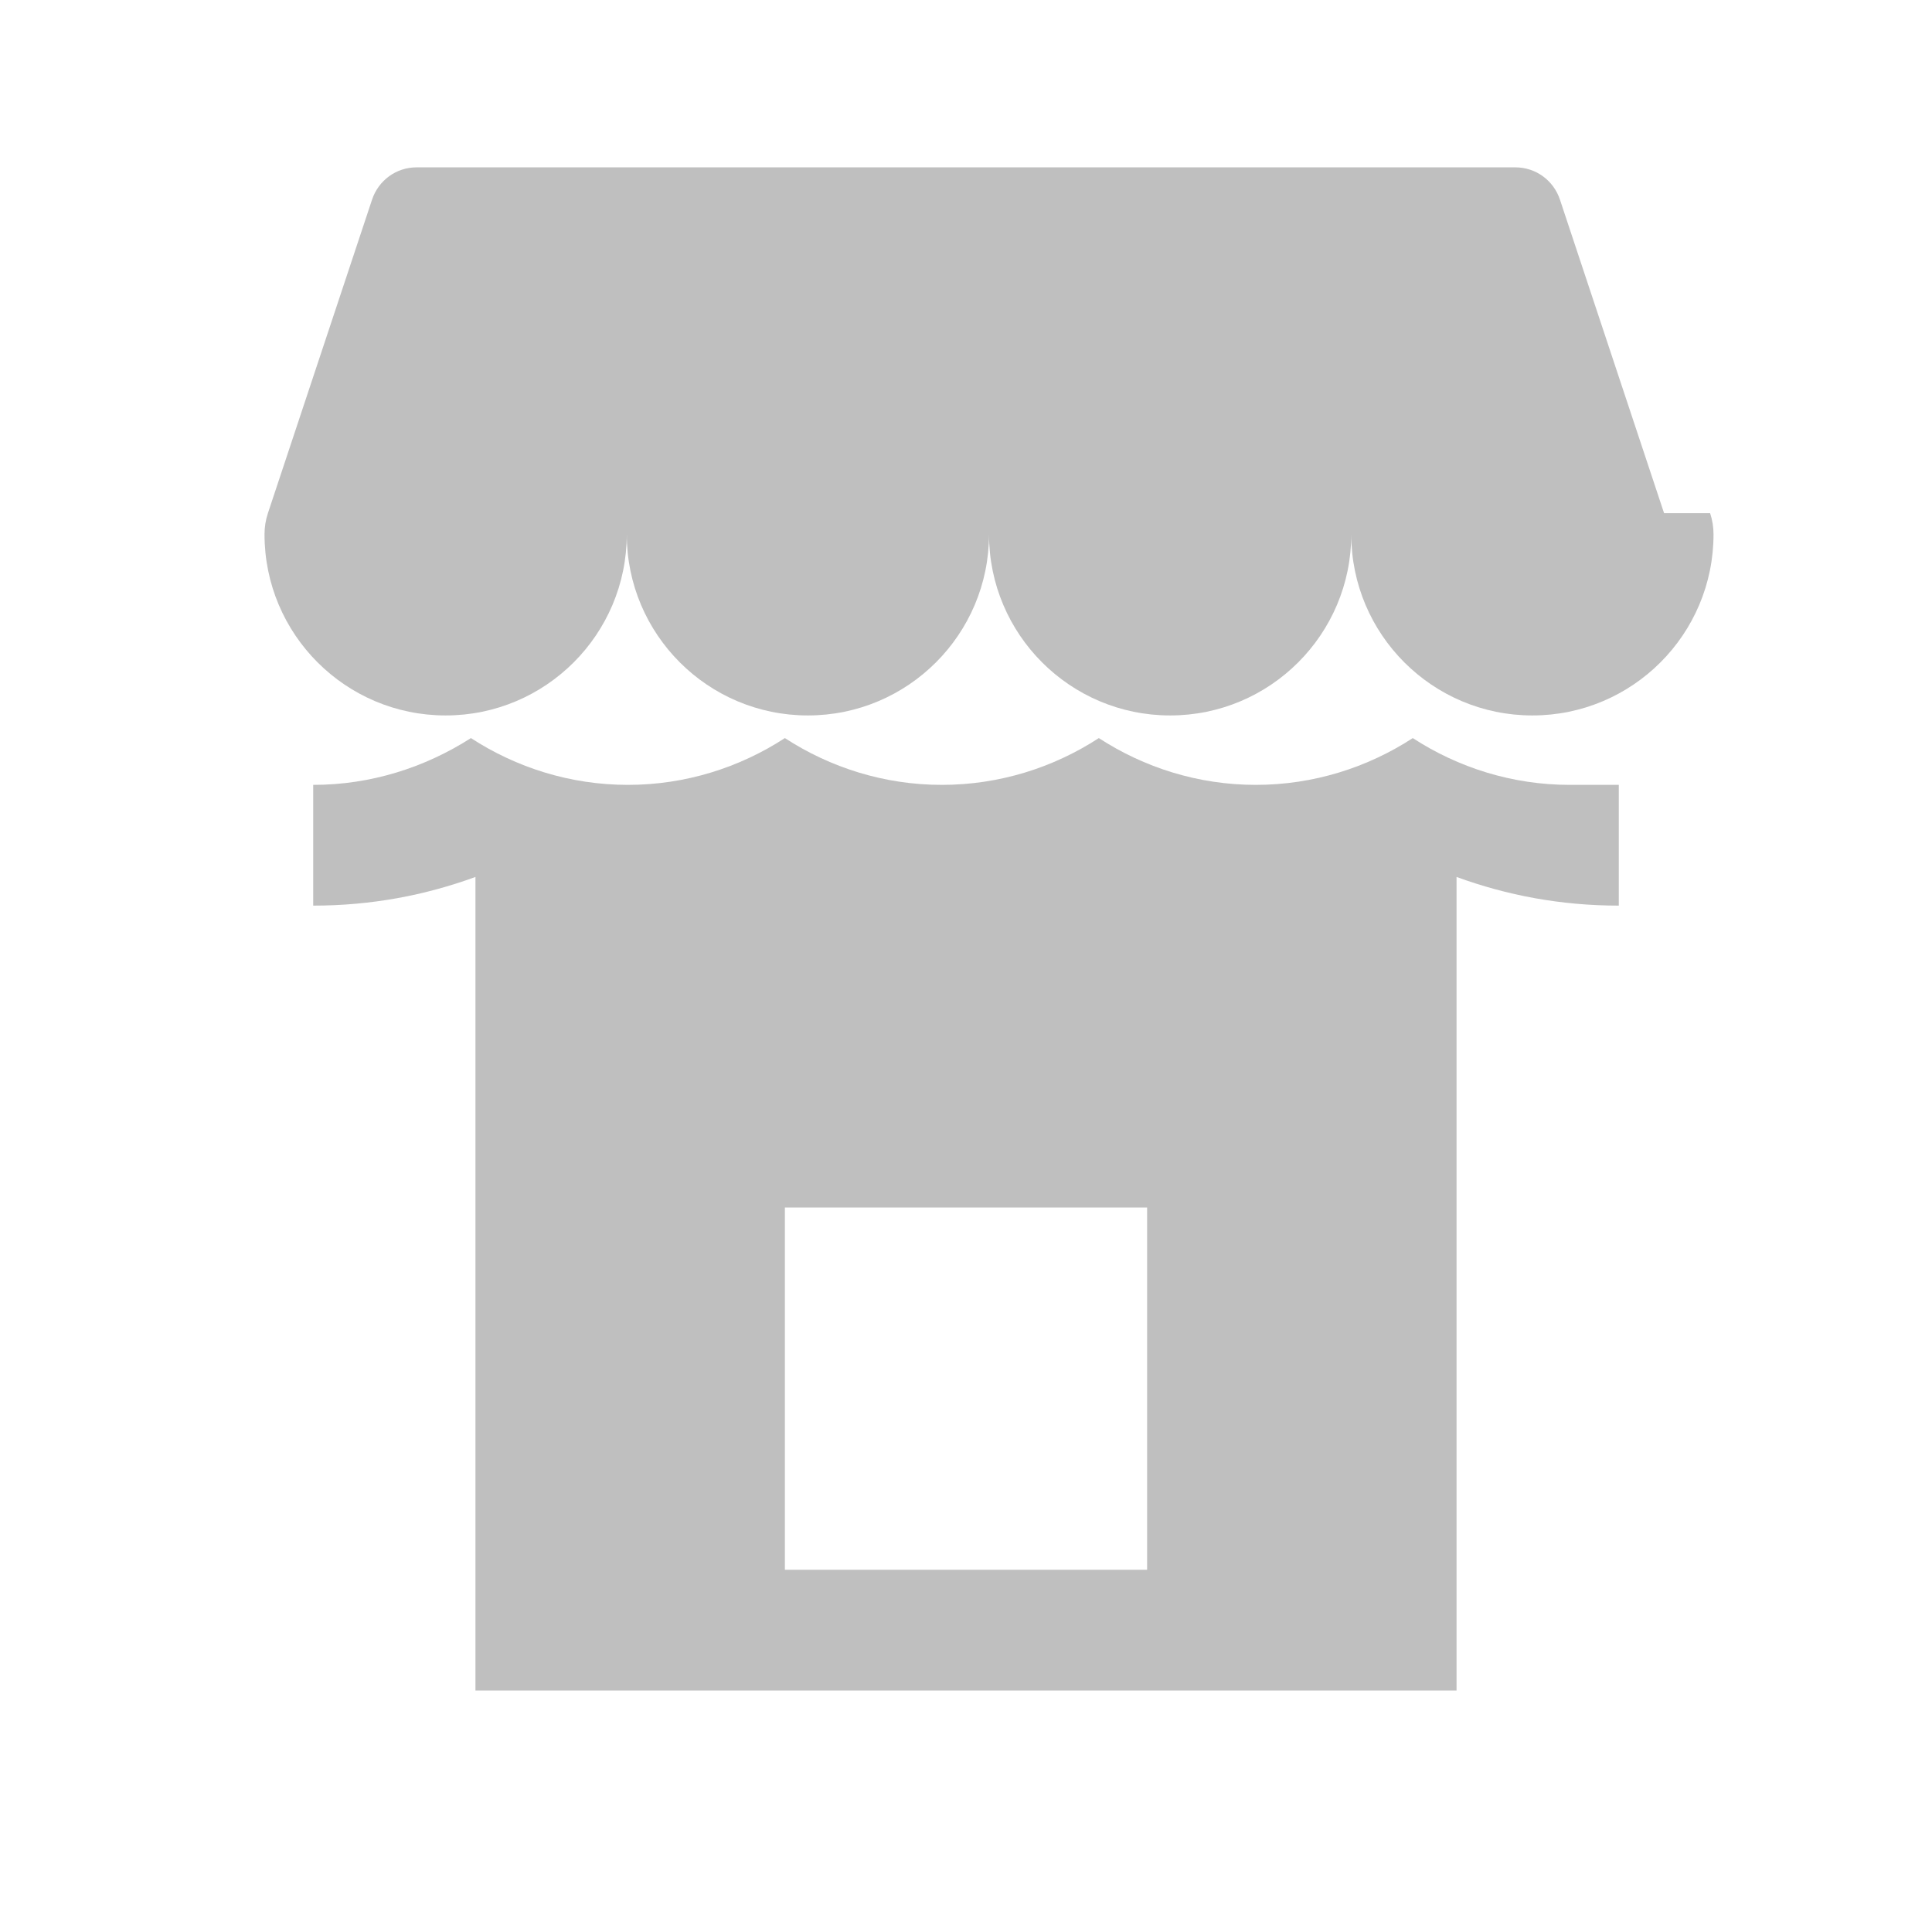
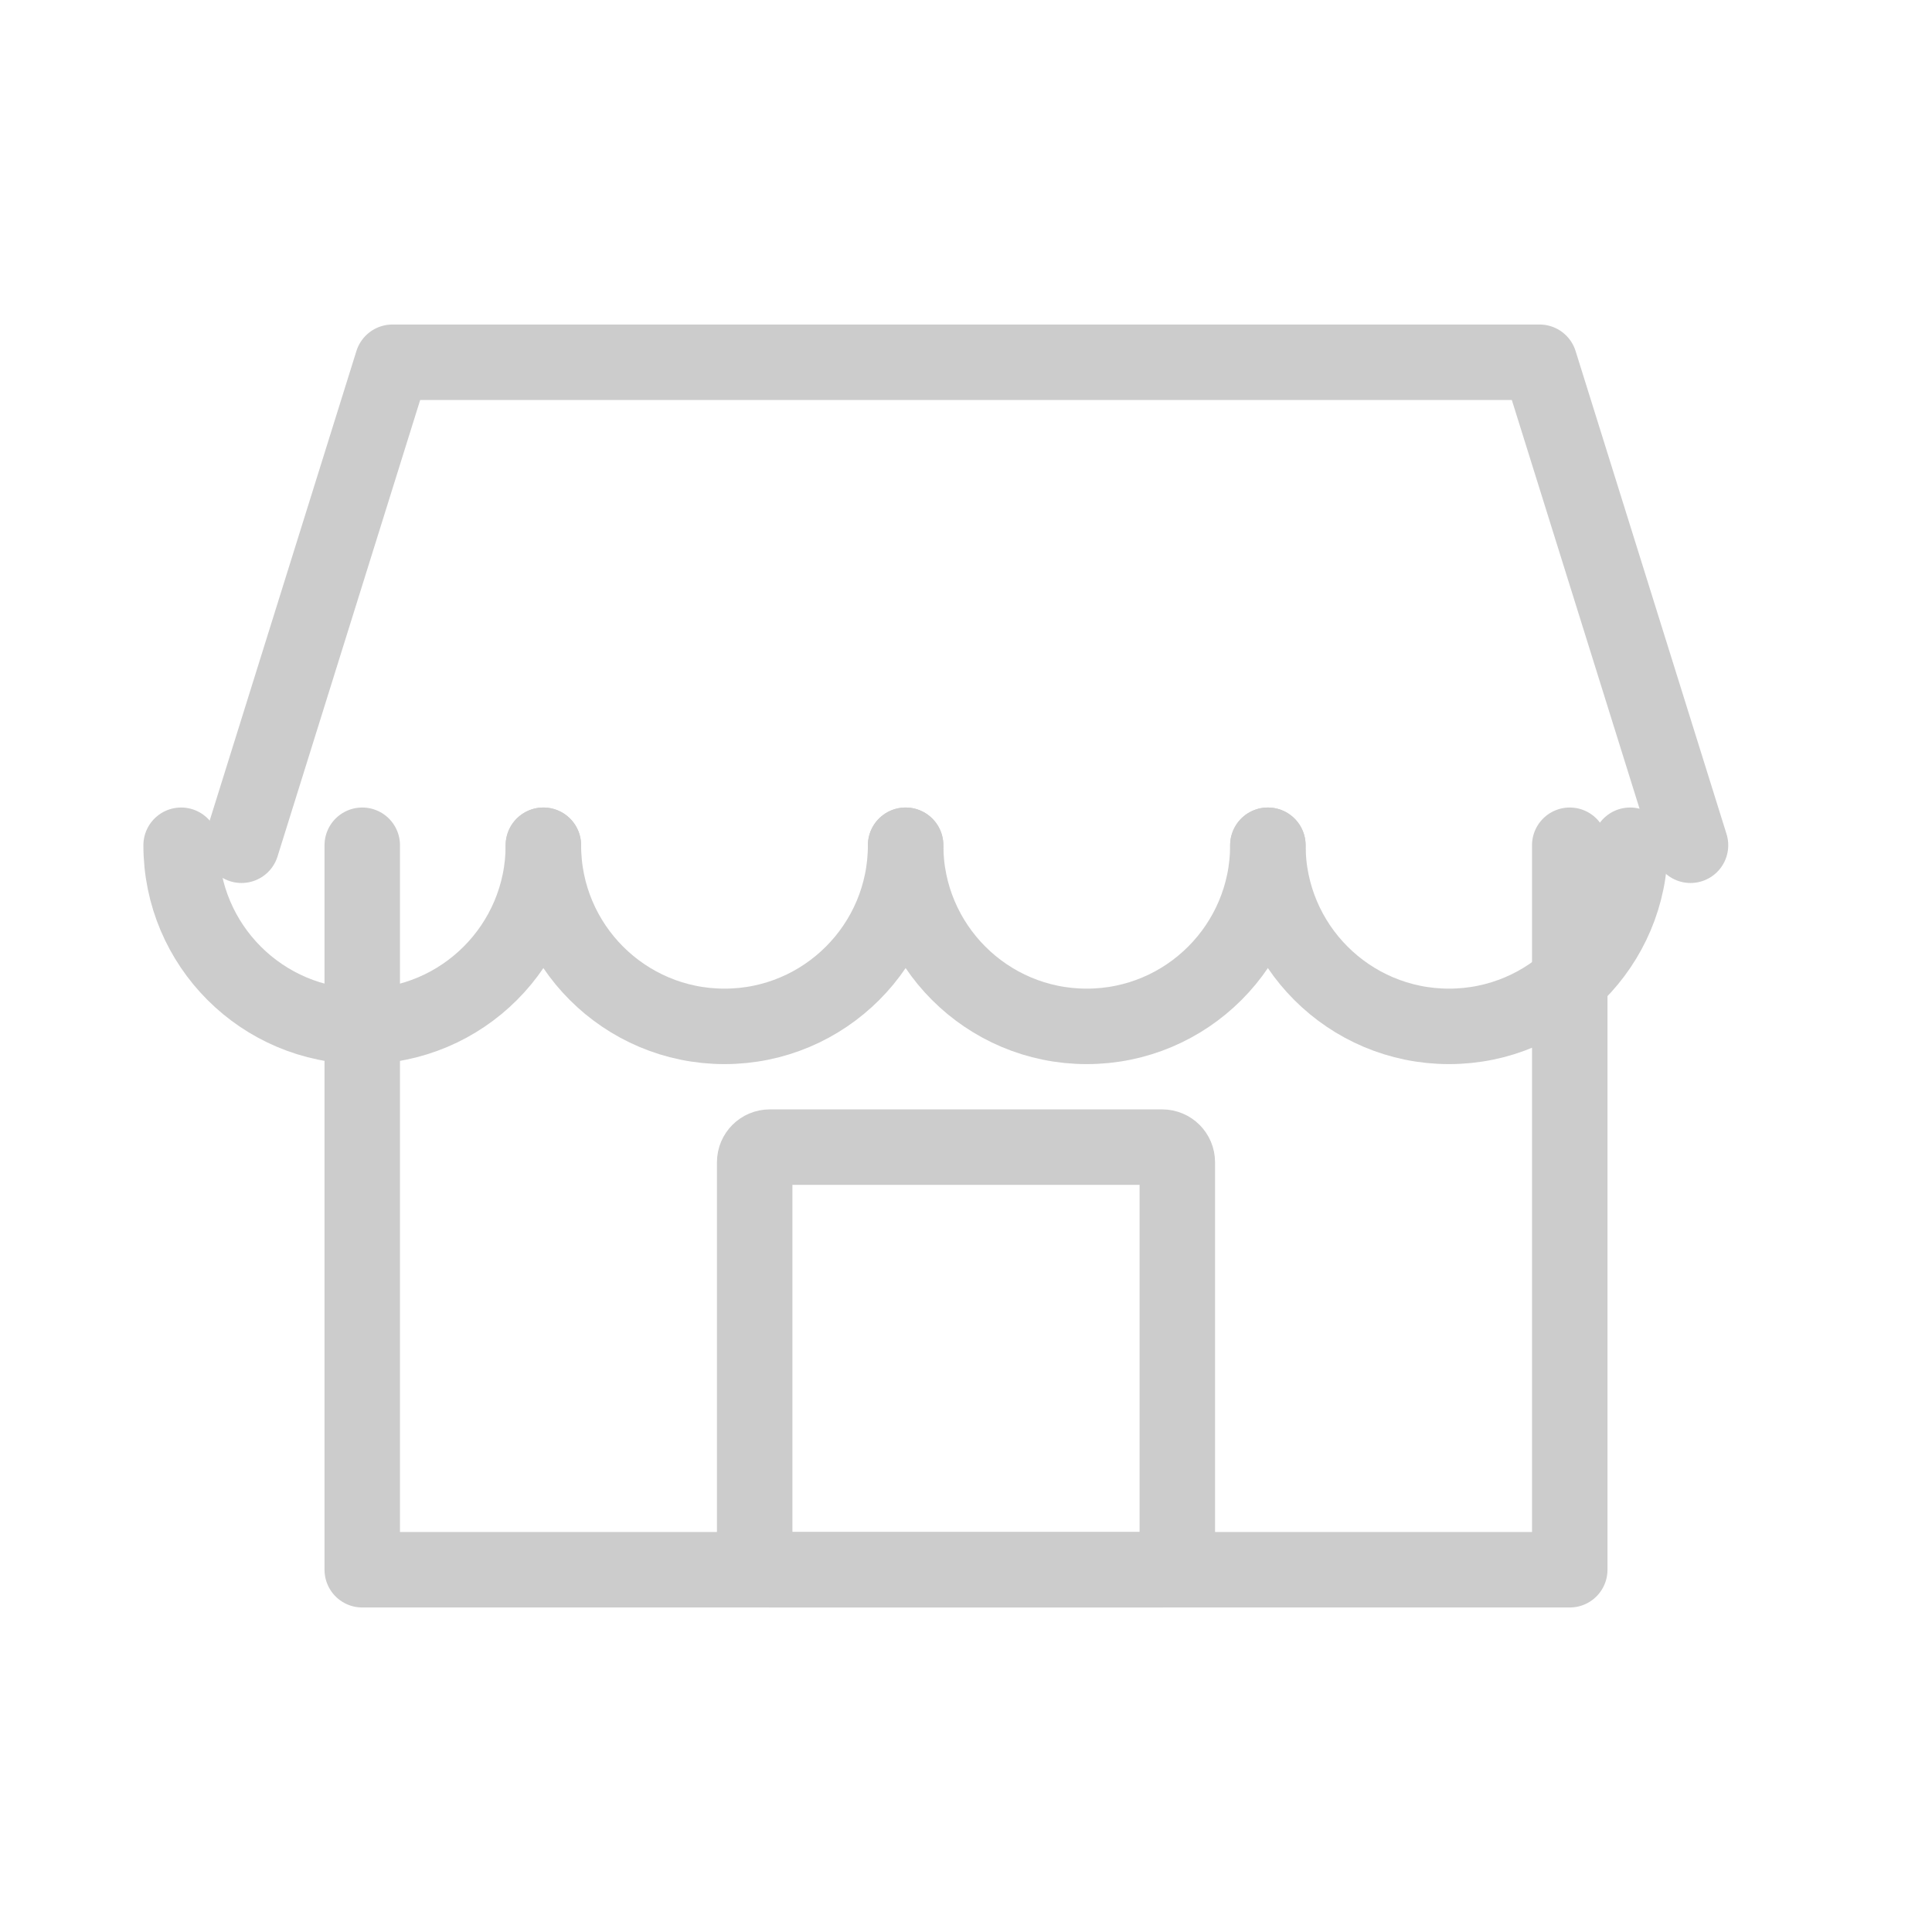
- <svg xmlns="http://www.w3.org/2000/svg" viewBox="0 0 1024 1024">
-   <path d="M882 272l-55.2-166.2c-3.4-10.2-12.8-17.1-23.6-17.1H220.8c-10.8 0-20.2 6.9-23.6 17.1L142 272c-1.2 3.6-1.8 7.4-1.8 11.2 0 53 43 96 96 96s96-43 96-96c0 53 43 96 96 96s96-43 96-96c0 53 43 96 96 96s96-43 96-96c0 53 43 96 96 96s96-43 96-96c0-3.8-0.6-7.6-1.8-11.2z" fill="#BFBFBF" />
-   <path d="M832 416c-30.6 0-59.2-9.2-83.2-24.8-24 15.6-52.6 24.8-83.2 24.8-30.6 0-59.2-9.2-83.2-24.8-24 15.6-52.6 24.8-83.2 24.8-30.6 0-59.2-9.2-83.2-24.8-24 15.6-52.6 24.8-83.2 24.8-30.6 0-59.2-9.2-83.2-24.8C225.2 406.8 196.6 416 166 416v64c30.6 0 59.2-5.4 86-15.2V896h520V464.8c26.8 9.8 55.4 15.2 86 15.2v-64zM608 832H416V640h192v192z" fill="#BFBFBF" />
+ <svg xmlns="http://www.w3.org/2000/svg" viewBox="0 0 1024 1024" fill="none" stroke="#cccccc" stroke-width="40" stroke-linecap="round" stroke-linejoin="round">
+   <path d="M192 448v384h640V448" />
+   <path d="M128 448l80-256h608l80 256" />
+   <path d="M288 448c0 53-43 96-96 96s-96-43-96-96" />
+   <path d="M480 448c0 53-43 96-96 96s-96-43-96-96" />
+   <path d="M672 448c0 53-43 96-96 96s-96-43-96-96" />
+   <path d="M864 448c0 53-43 96-96 96s-96-43-96-96" />
+   <rect x="400" y="608" width="224" height="224" rx="8" />
</svg>
